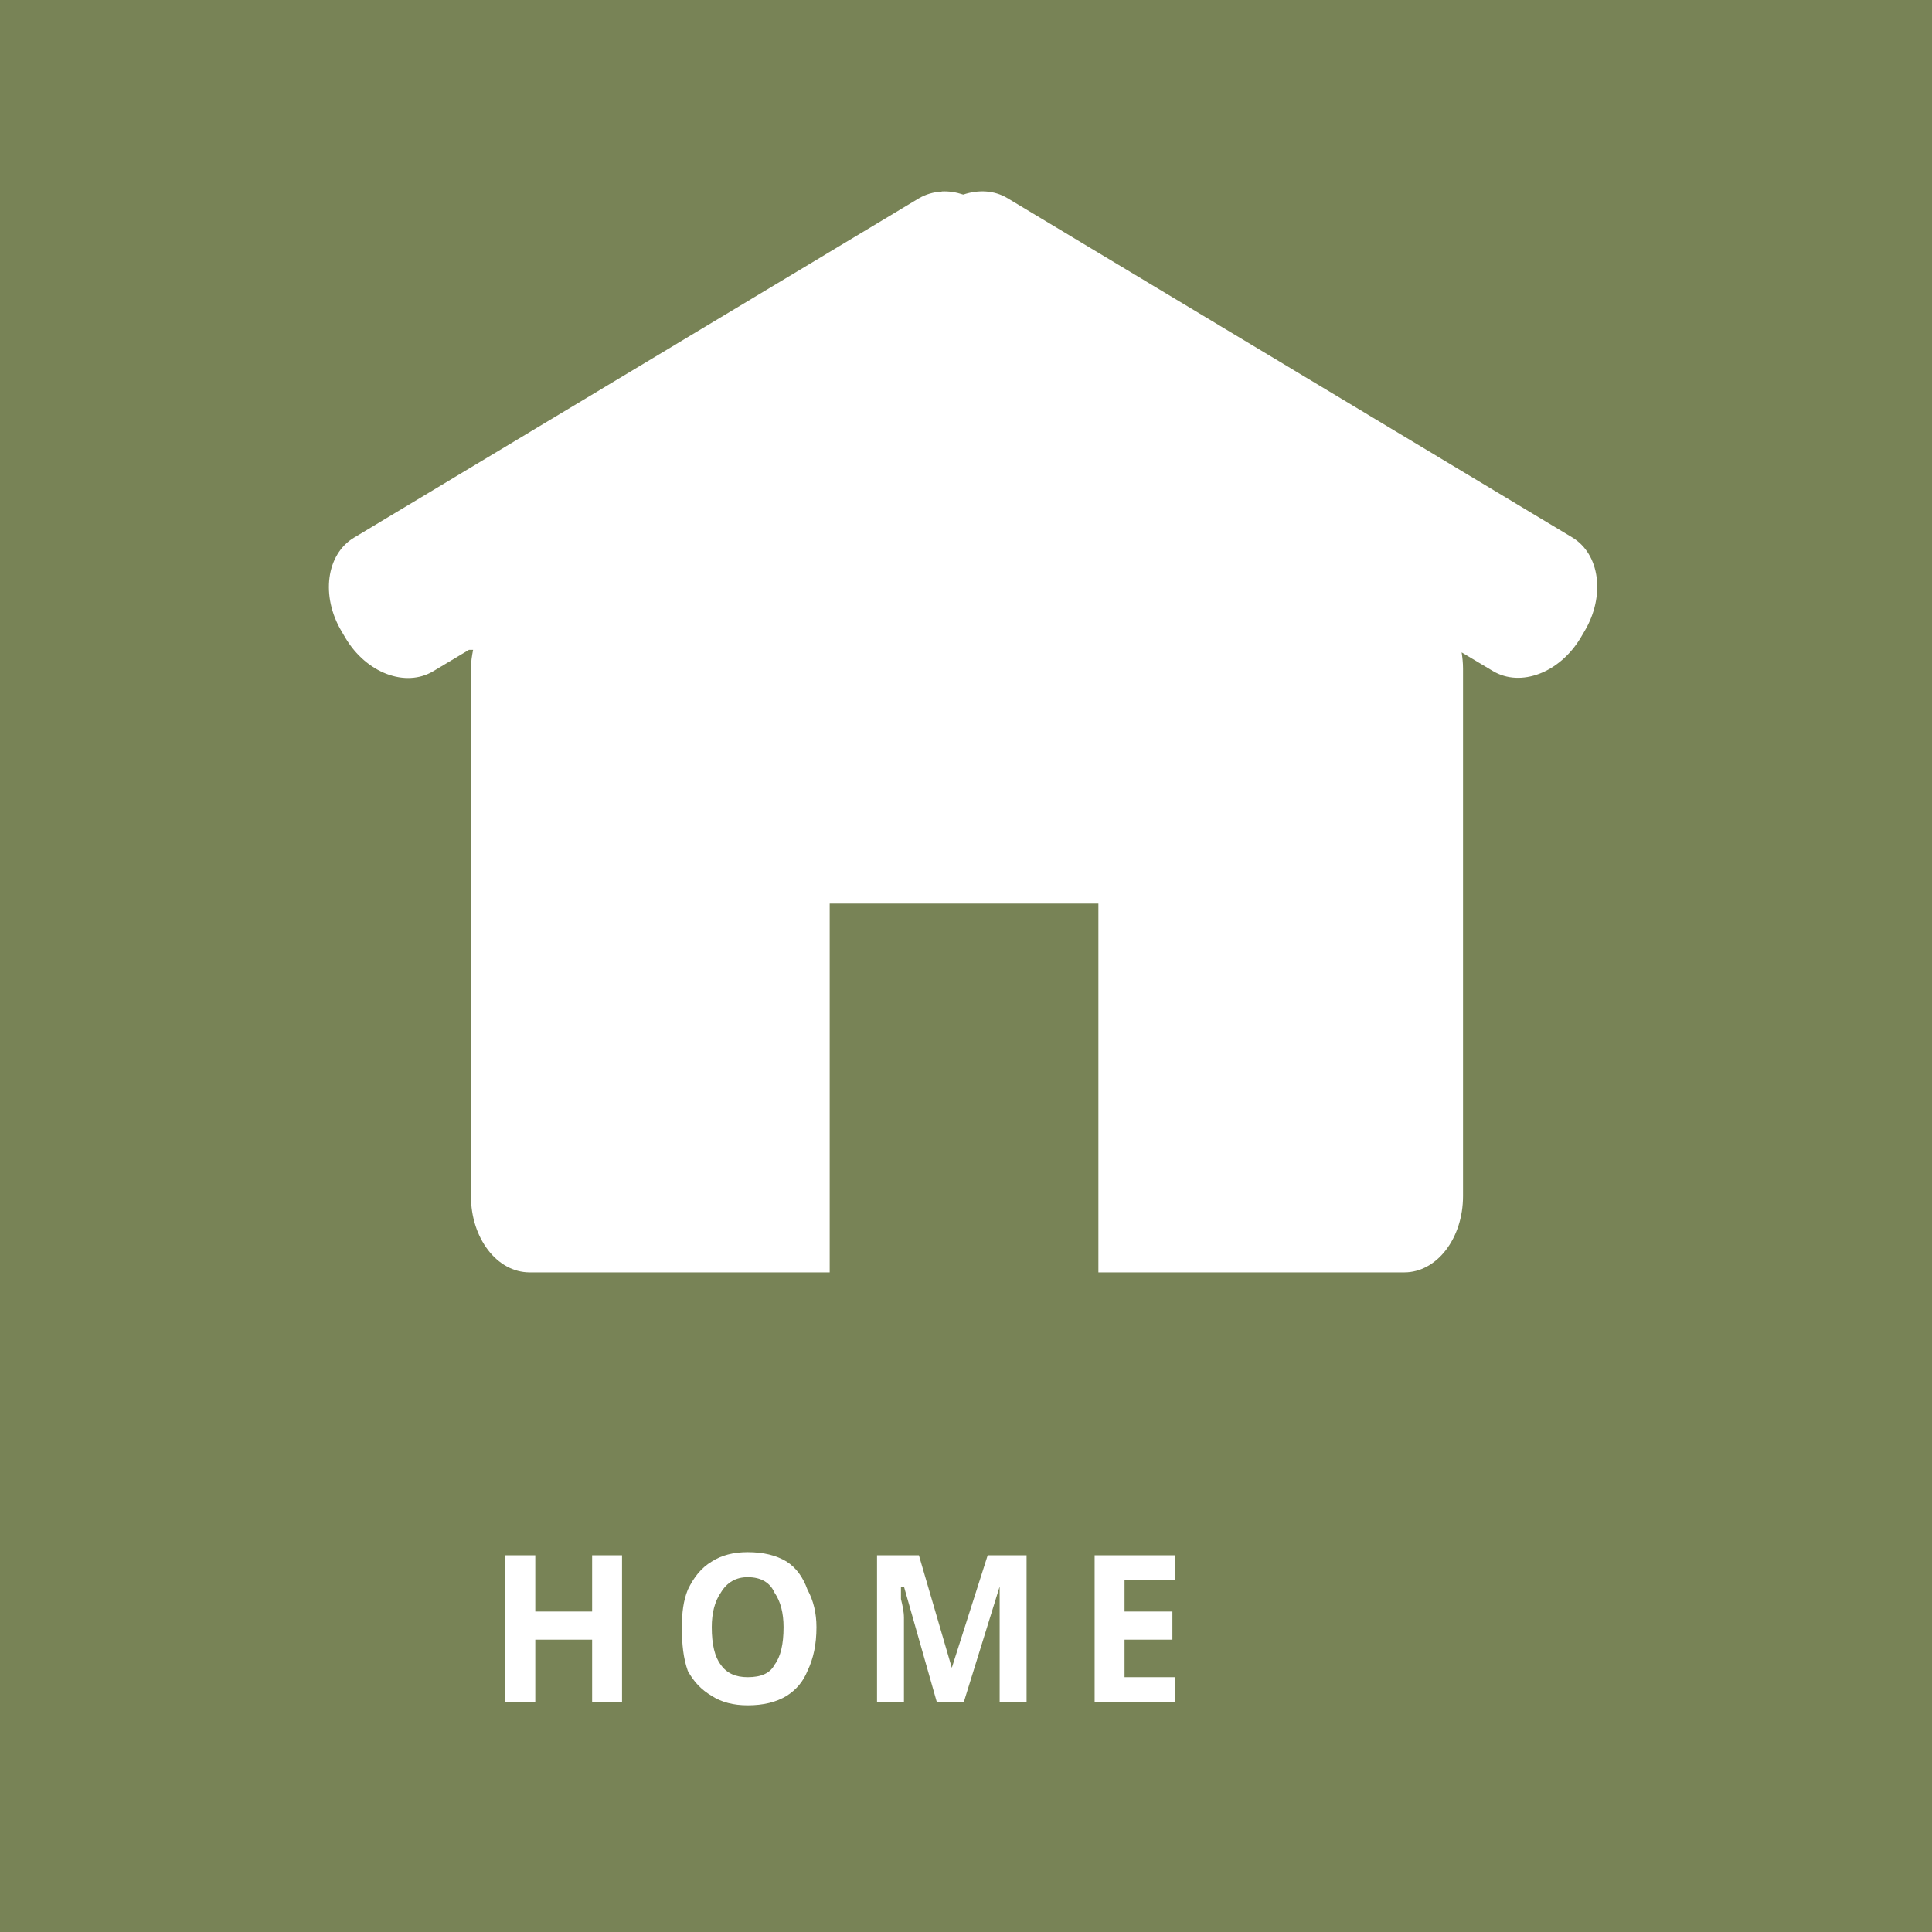
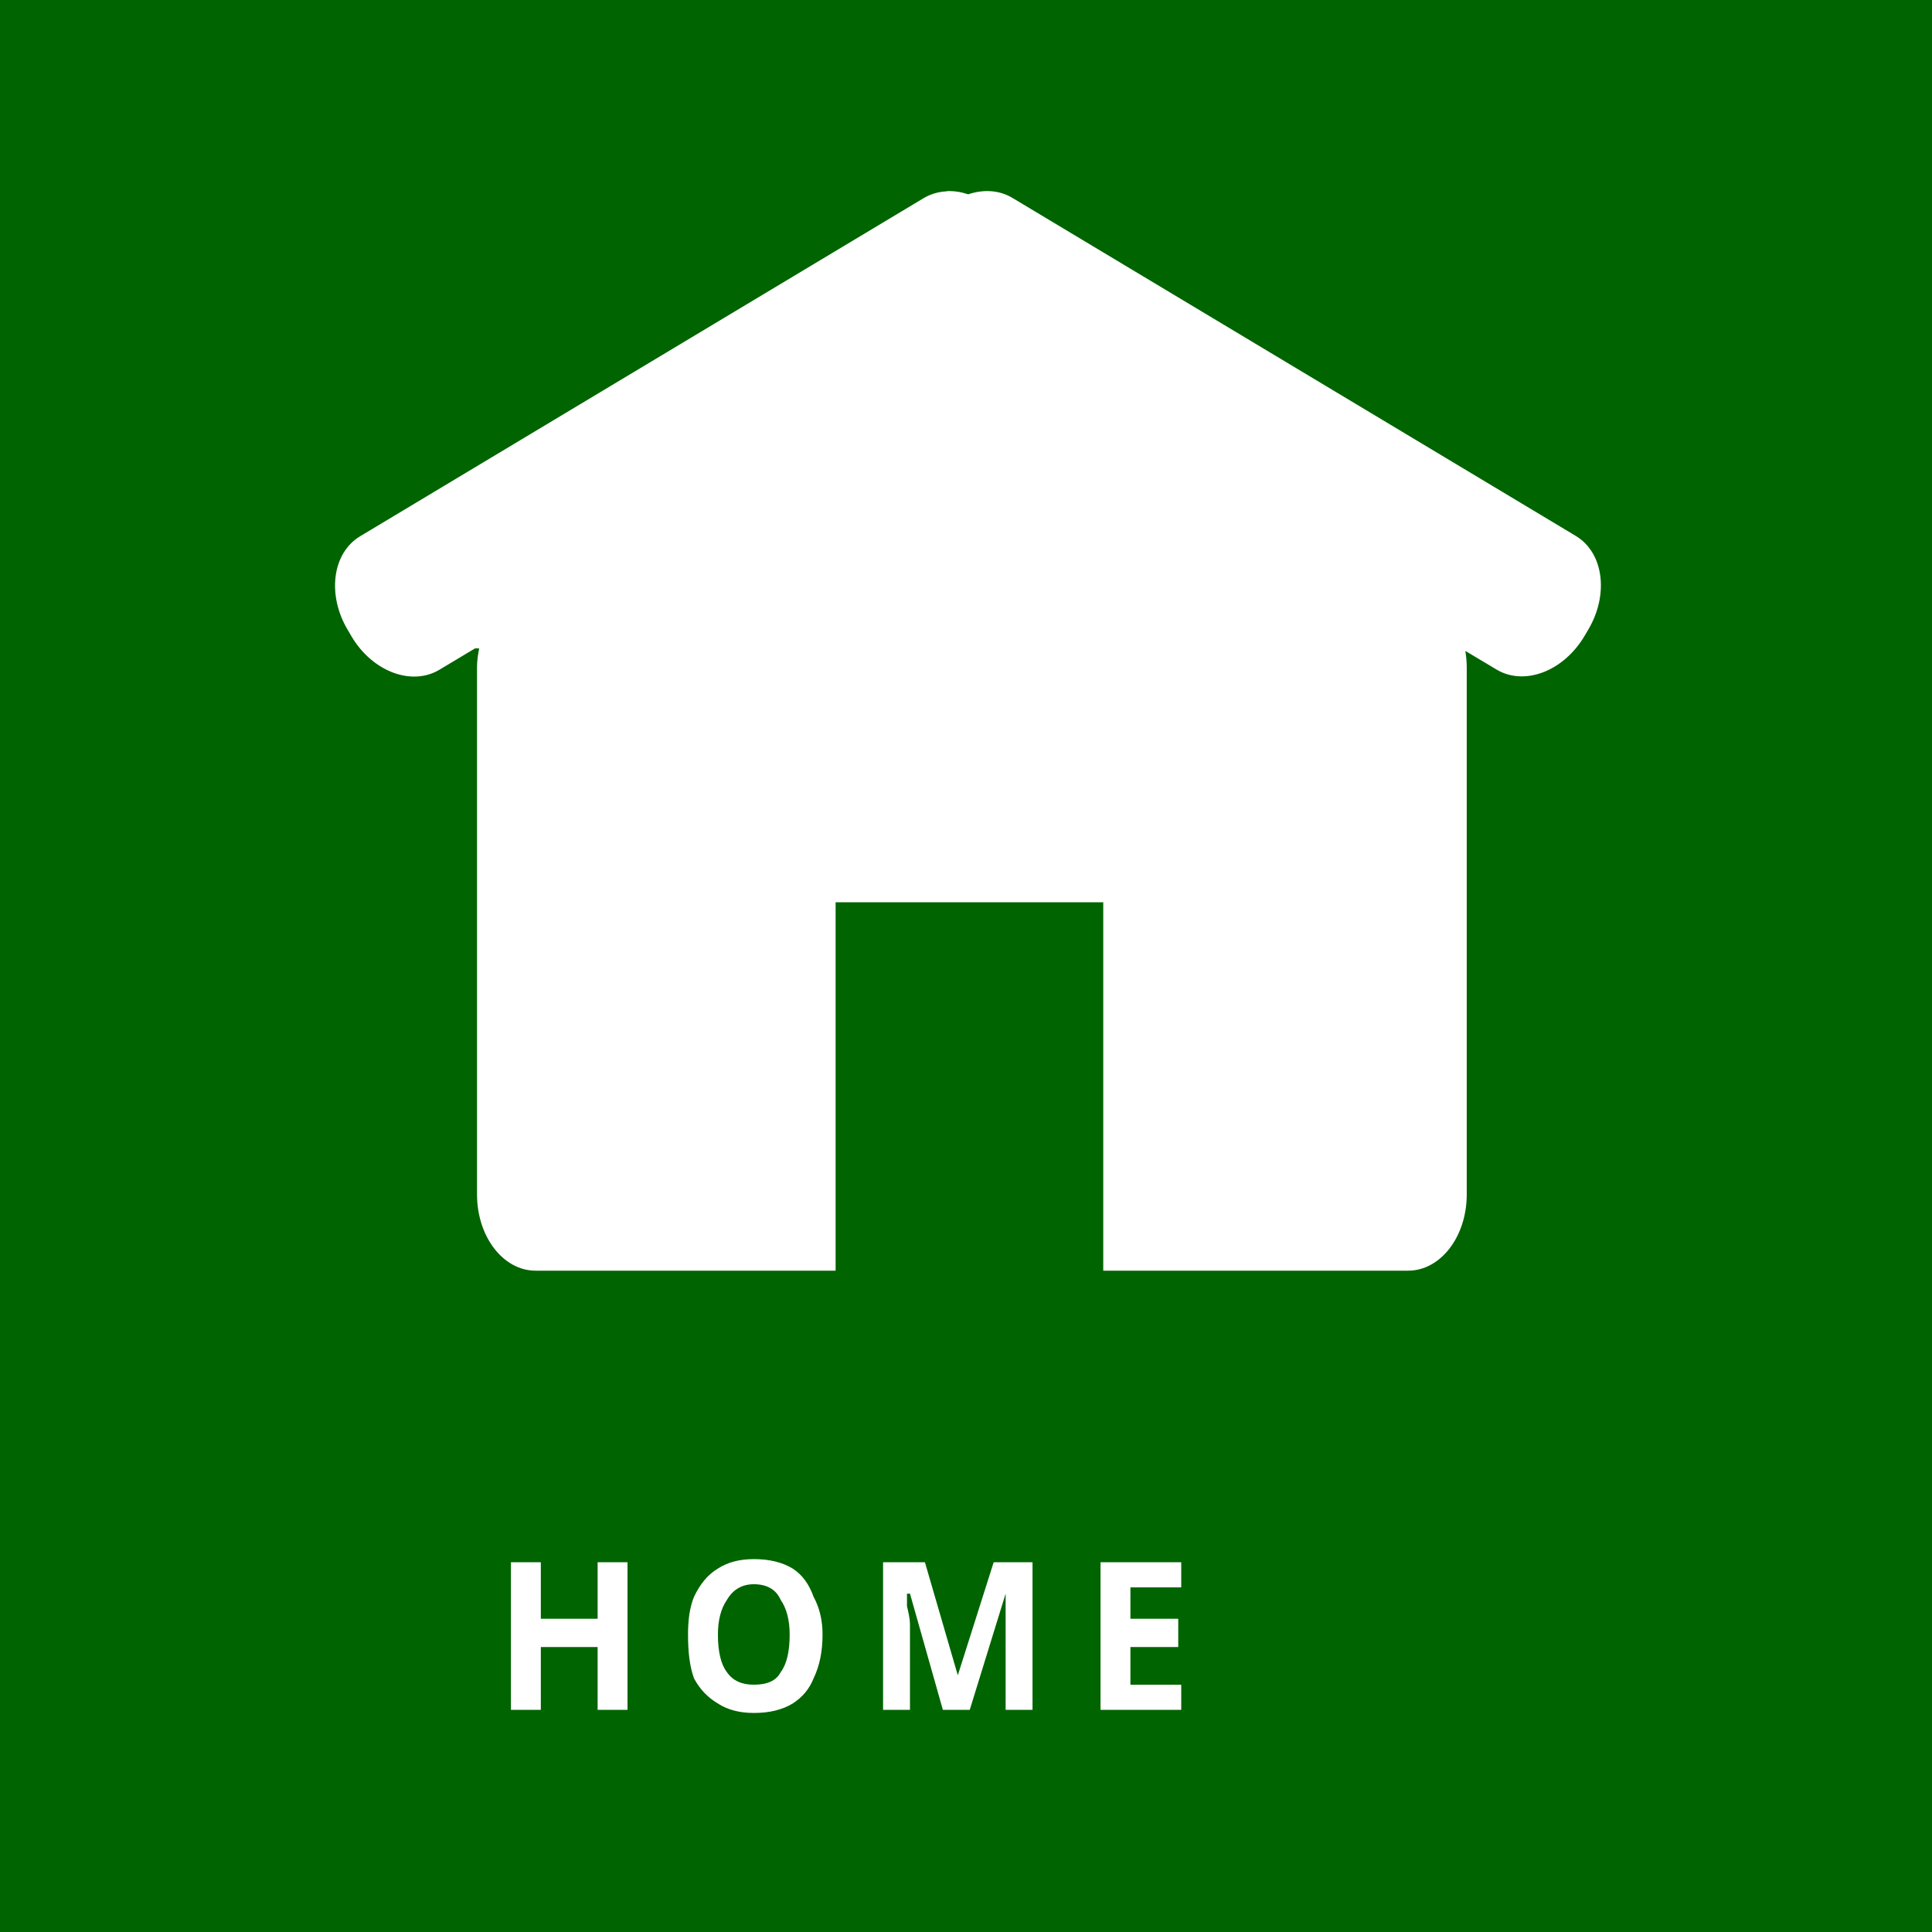
- <svg xmlns="http://www.w3.org/2000/svg" version="1.1" viewBox="10.1 0.143 9.85 9.85">
-   <rect id="icon-home-clickable" x="9.115" y="-0.842" width="11.82" height="11.82" fill="#788356" fill-opacity="1" stroke-dasharray="0.045, 0.181" stroke-width=".028" style="mix-blend-mode:normal" class="bg-item bg" />
-   <text id="txt-home" transform="scale(.976 1.02)" x="15.256" y="8.65" fill="white" font-family="'Devanagari Sangam MN'" font-size="1.03px" font-weight="bold" letter-spacing=".166px" stroke-linecap="round" stroke-width=".246" text-align="center" text-anchor="middle" word-spacing=".009px" style="line-height:1.2;mix-blend-mode:normal" xml:space="preserve" fill-opacity="1" class="fg">
-     <tspan x="15.29" y="8.65" fill="white" font-size="1.03px" stroke-width=".246" fill-opacity="1" class="fg">HOME</tspan>
+ <svg xmlns="http://www.w3.org/2000/svg" version="1.1" viewBox="10.063 0.143 9.854 9.853">
+   <rect id="icon-home-clickable" x="9.078" y="-0.842" width="11.824" height="11.824" fill="darkgreen" fill-opacity="1" stroke-dasharray="0.045, 0.181" stroke-width=".028" style="mix-blend-mode:normal" class="bg-item bg" />
+   <text id="txt-home" transform="scale(.97571 1.0249)" x="15.256" y="8.65" fill="white" font-family="'Devanagari Sangam MN'" font-size="1.032px" font-weight="bold" letter-spacing=".166px" stroke-linecap="round" stroke-width=".246" text-align="center" text-anchor="middle" word-spacing=".009px" style="line-height:1.2;mix-blend-mode:normal" xml:space="preserve" fill-opacity="1" class="fg">
+     <tspan x="15.29" y="8.65" fill="white" font-size="1.032px" stroke-width=".246" fill-opacity="1" class="fg">HOME</tspan>
  </text>
-   <path id="view-home-icon" d="m14.9 1.12c-0.04 0.002-0.079 0.013-0.115 0.034l-2.88 1.73c-0.142 0.085-0.17 0.298-0.064 0.477l0.02 0.034c0.106 0.179 0.306 0.255 0.448 0.17l0.182-0.109h0.021c-0.006 0.031-0.011 0.062-0.011 0.095v2.69c0 0.215 0.133 0.389 0.299 0.389h1.53v-1.88h1.37v1.88h1.56c0.165 0 0.299-0.173 0.299-0.389v-2.69c0-0.028-0.003-0.055-0.007-0.082l0.159 0.095c0.142 0.085 0.341 0.009 0.448-0.17l0.02-0.034c0.106-0.179 0.078-0.392-0.063-0.477l-2.88-1.73c-0.067-0.04-0.147-0.044-0.225-0.018-0.036-0.012-0.073-0.018-0.11-0.016z" fill="white" stroke-linejoin="round" stroke-width="1.08" fill-opacity="1" class="fg" />
+   <path id="view-home-icon" d="m14.89 1.119c-0.04 0.002-0.079 0.013-0.115 0.034l-2.875 1.725c-0.142 0.085-0.17 0.298-0.064 0.477l0.02 0.034c0.106 0.179 0.306 0.255 0.448 0.17l0.182-0.109h0.021c-0.006 0.031-0.011 0.062-0.011 0.095v2.69c0 0.215 0.133 0.389 0.299 0.389h1.53v-1.879h1.365v1.879h1.555c0.165 0 0.299-0.173 0.299-0.389v-2.69c0-0.028-0.003-0.055-0.007-0.082l0.159 0.095c0.142 0.085 0.341 0.009 0.448-0.17l0.02-0.034c0.106-0.179 0.078-0.392-0.063-0.477l-2.875-1.725c-0.067-0.04-0.147-0.044-0.225-0.018-0.036-0.012-0.073-0.018-0.11-0.016z" fill="white" stroke-linejoin="round" stroke-width="1.083" fill-opacity="1" class="fg" />
</svg>
